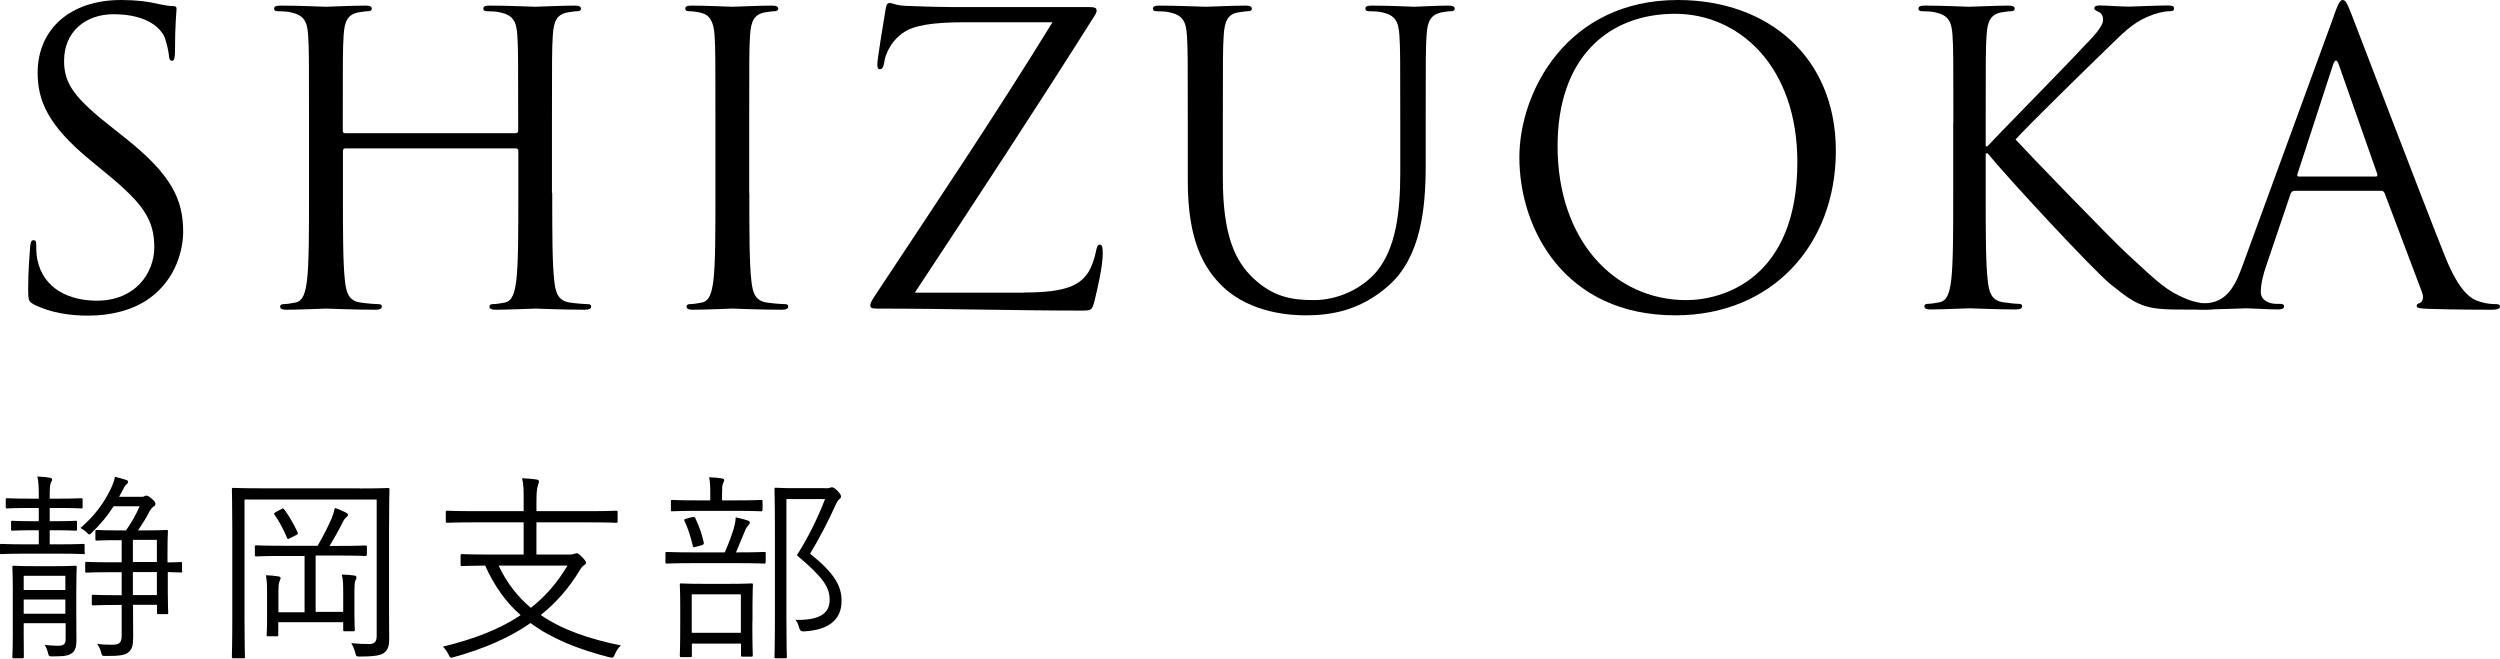
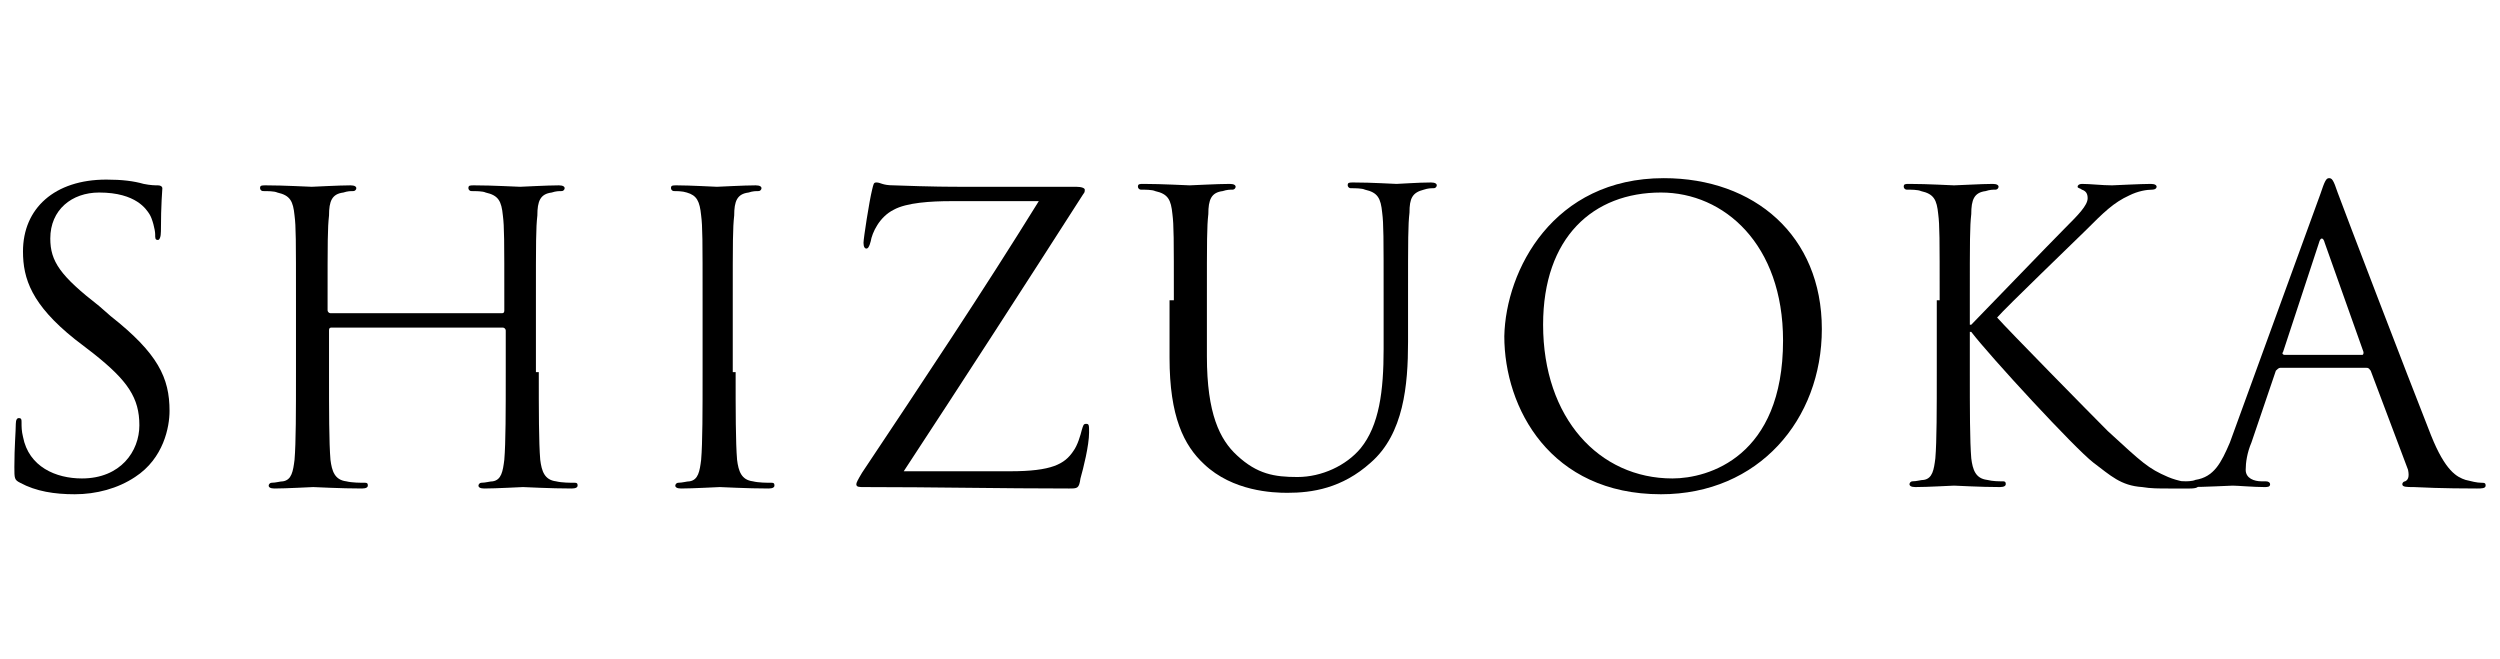
- <svg xmlns="http://www.w3.org/2000/svg" id="_レイヤー_2" data-name="レイヤー 2" viewBox="0 0 174.02 45.84">
-   <defs>
-     <style>
-       .cls-1 {
-         stroke-width: 0px;
-       }
-     </style>
-   </defs>
-   <g id="_レイヤー_1-2" data-name="レイヤー 1">
+ <svg xmlns="http://www.w3.org/2000/svg" version="1.1" id="_レイヤー_2" x="0px" y="0px" viewBox="0 0 174 45.8" style="enable-background:new 0 0 174 45.8;" xml:space="preserve">
+   <g>
    <g>
-       <g>
-         <path class="cls-1" d="m5.91,38.46c0,.1-.01.11-.11.11-.07,0-.45-.03-1.65-.03H1.76c-1.19,0-1.6.03-1.67.03-.08,0-.1-.01-.1-.11v-.49c0-.1.01-.11.1-.11.07,0,.48.03,1.67.03h.94v-.98h-.42c-1.01,0-1.33.03-1.4.03-.1,0-.11-.01-.11-.11v-.48c0-.08.01-.1.11-.1.07,0,.39.03,1.4.03h.42v-.92h-.62c-1.13,0-1.48.03-1.57.03-.1,0-.11-.01-.11-.11v-.49c0-.1.01-.11.11-.11.08,0,.43.03,1.57.03h.62v-.04c0-.74-.01-1.12-.1-1.5.34.01.59.04.85.08.11.01.18.07.18.11,0,.11-.06.17-.1.27-.06.15-.07.39-.07,1.04v.04h.62c1.13,0,1.48-.03,1.57-.03s.1.01.1.11v.49c0,.1-.01.11-.1.11s-.43-.03-1.57-.03h-.62v.92h.38c1.02,0,1.33-.03,1.41-.03.1,0,.11.01.11.1v.48c0,.1-.01.11-.11.11-.08,0-.39-.03-1.41-.03h-.38v.98h.67c1.2,0,1.58-.03,1.65-.03.1,0,.11.01.11.11v.49Zm-2.07.95c.99,0,1.32-.03,1.39-.03.1,0,.11.01.11.11,0,.07-.03.56-.03,1.64v1.71c0,.71.01,1.47.01,1.76,0,.36-.06.67-.29.85-.25.17-.45.24-1.34.24-.28,0-.29.01-.36-.28-.04-.18-.13-.36-.21-.52.31.03.56.06.9.06.46,0,.55-.14.55-.52v-1.05H1.65v.77c0,1.05.01,1.5.01,1.57,0,.08,0,.1-.1.1h-.59c-.1,0-.11-.01-.11-.1s.03-.46.03-1.54v-3.12c0-1.08-.03-1.48-.03-1.57,0-.1.01-.11.11-.11.08,0,.41.03,1.39.03h1.47Zm.71.67H1.65v.99h2.9v-.99Zm0,1.65H1.65v.99h2.9v-.99Zm8.14-1.99c0,.1-.01.11-.1.11-.06,0-.31-.01-.91-.03v1.37c0,1.02.03,1.37.03,1.46s-.01.1-.11.1h-.56c-.1,0-.11-.01-.11-.1v-.55h-1.67v.29c0,.6.01,1.41.01,1.91,0,.63-.07.9-.35,1.12-.21.18-.63.25-1.54.24-.28,0-.28.01-.35-.28-.06-.21-.14-.39-.27-.56.29.04.6.06,1.02.06.52,0,.69-.11.69-.67v-2.1h-.35c-1.18,0-1.56.03-1.62.03-.1,0-.11-.01-.11-.11v-.52c0-.1.01-.11.11-.11.07,0,.45.03,1.62.03h.35v-1.6h-.64c-1.29,0-1.72.03-1.79.03-.1,0-.11-.01-.11-.11v-.53c0-.1.01-.11.11-.11.07,0,.5.03,1.79.03h.64v-1.54h-.22c-1.11,0-1.43.03-1.5.03-.1,0-.11-.01-.11-.1v-.53c0-.1.01-.11.11-.11.07,0,.39.03,1.5.03h.52c.36-.5.69-1.08.95-1.68h-1.81c-.41.63-.85,1.19-1.5,1.82-.1.1-.14.14-.2.14-.04,0-.08-.04-.18-.14-.14-.14-.27-.22-.43-.31.95-.81,1.6-1.68,2.09-2.68.17-.35.28-.66.31-.88.29.07.53.13.76.21.1.03.15.07.15.14s-.04.13-.13.2c-.07.06-.17.22-.32.53l-.17.31h1.58c.14,0,.13-.01.18-.04.06-.03.08-.04.13-.04.1,0,.18.04.39.22s.25.27.25.34c0,.08-.04.15-.14.21-.1.06-.2.2-.27.32-.24.48-.52.91-.8,1.33h.43c1.11,0,1.47-.03,1.54-.03.1,0,.11.01.11.11,0,.07-.03.42-.03,1.46v.69c.6,0,.85-.03.91-.03.08,0,.1.01.1.11v.53Zm-1.77-2.16h-1.67v1.54h1.67v-1.54Zm0,2.24h-1.67v1.6h1.67v-1.6Z" />
-         <path class="cls-1" d="m25.04,34c1.4,0,1.88-.03,1.96-.03.1,0,.11.01.11.11,0,.07-.03.95-.03,2.84v5.35c0,1.12.01,1.79.01,2.24,0,.41-.07.7-.34.92-.21.17-.6.27-1.68.27-.27,0-.28,0-.34-.27-.06-.22-.17-.49-.28-.66.41.04.85.06,1.25.06.36,0,.52-.15.52-.56v-9.5h-9.2v8.33c0,1.75.03,2.54.03,2.61,0,.1-.01.11-.11.11h-.69c-.1,0-.11-.01-.11-.11,0-.08.03-.88.03-2.8v-6.01c0-1.93-.03-2.76-.03-2.83,0-.1.01-.11.11-.11.08,0,.56.03,1.96.03h6.82Zm.49,4.59c0,.1-.01.11-.13.11-.07,0-.52-.03-1.85-.03h-1.58v3.92h1.92v-1.19c0-.66,0-1.04-.1-1.41.34.01.67.04.87.07.1.01.15.06.15.13s-.01.13-.06.2c-.06.1-.08.27-.08,1.04v1.39c0,.66.03.94.03,1.01,0,.1-.01.11-.11.11h-.59c-.1,0-.11-.01-.11-.11v-.52h-4.52v.87c0,.1-.01.11-.11.11h-.59c-.1,0-.11-.01-.11-.11,0-.08.03-.36.03-1.09v-1.62c0-.74-.01-1.06-.08-1.43.29.01.63.04.85.08.11.01.17.06.17.1,0,.1-.04.17-.08.27-.06.13-.07.32-.07.98v1.15h1.82v-3.92h-1.47c-1.36,0-1.79.03-1.88.03-.1,0-.11-.01-.11-.11v-.55c0-.1.01-.11.11-.11.08,0,.52.03,1.88.03h2.38c.42-.73.71-1.3.98-1.92.08-.2.15-.42.22-.71.27.08.55.2.77.32.1.06.14.08.14.17,0,.07-.07.13-.13.17-.07.06-.14.14-.24.34-.22.45-.55,1.05-.91,1.64h.62c1.33,0,1.78-.03,1.85-.03.11,0,.13.01.13.11v.55Zm-5.97-3.14c.14-.07.15-.08.22,0,.36.49.67,1.04.94,1.61.04.1.01.13-.15.21l-.34.17c-.18.1-.21.1-.25,0-.24-.56-.5-1.09-.87-1.61-.06-.08-.04-.11.11-.2l.34-.18Z" />
-         <path class="cls-1" d="m39.65,38.6c.18,0,.28-.03.35-.06.04-.01.1-.03.14-.03.1,0,.17.06.38.27.18.18.27.31.27.39,0,.07-.06.13-.14.18-.1.07-.17.13-.29.34-.76,1.25-1.65,2.27-2.72,3.12,1.51,1.04,3.39,1.67,5.58,2.12-.17.15-.31.35-.42.62-.11.25-.13.25-.39.2-2.21-.57-4.02-1.3-5.48-2.38-1.47,1.02-3.24,1.79-5.34,2.37-.27.07-.25.06-.38-.2-.1-.2-.24-.39-.38-.53,2.2-.53,3.98-1.23,5.41-2.19-1.02-.9-1.83-2.02-2.47-3.45-1.12.01-1.54.03-1.6.03-.1,0-.11-.01-.11-.11v-.62c0-.08.01-.1.11-.1.07,0,.55.03,1.95.03h2.33v-2.24h-3.45c-1.34,0-1.79.03-1.86.03-.1,0-.11-.01-.11-.11v-.62c0-.1.01-.11.11-.11.07,0,.52.03,1.86.03h3.45v-.6c0-.88.01-1.2-.11-1.69.34.01.7.04.98.08.11.01.2.07.2.14,0,.08-.06.18-.08.28-.04.14-.1.36-.1,1.13v.66h3.68c1.34,0,1.79-.03,1.86-.03.1,0,.11.01.11.11v.62c0,.1-.01.11-.11.11-.07,0-.52-.03-1.86-.03h-3.68v2.24h2.33Zm-4.94.77c.57,1.22,1.33,2.17,2.24,2.94,1.04-.81,1.86-1.78,2.55-2.94h-4.79Z" />
-         <path class="cls-1" d="m53.29,39.12c0,.1-.01.11-.11.11-.08,0-.5-.03-1.82-.03h-3.11c-1.32,0-1.75.03-1.82.03-.1,0-.11-.01-.11-.11v-.59c0-.1.01-.11.11-.11.07,0,.5.03,1.82.03h2.2c.32-.73.48-1.19.63-1.68.06-.22.13-.52.13-.76.28.06.6.14.81.21.11.04.17.08.17.14,0,.1-.04.15-.11.22-.06.07-.13.14-.21.34-.2.49-.41.98-.64,1.53h.14c1.32,0,1.74-.03,1.82-.03.1,0,.11.01.11.11v.59Zm-.22-3.64c0,.1-.01.11-.1.11s-.49-.03-1.75-.03h-2.66c-1.27,0-1.68.03-1.75.03-.1,0-.11-.01-.11-.11v-.57c0-.1.01-.11.11-.11.07,0,.48.03,1.75.03h.88v-.41c0-.56-.01-.9-.08-1.2.34.01.6.04.88.08.1.01.17.06.17.11,0,.08-.04.14-.08.24-.06.11-.07.31-.07.77v.41h.97c1.26,0,1.67-.03,1.75-.03s.1.01.1.11v.57Zm-.7,7.76c0,1.95.03,2.27.03,2.34,0,.11-.01.13-.11.13h-.6c-.1,0-.11-.01-.11-.13v-.78h-3.42v.84c0,.08-.01.1-.11.1h-.63c-.08,0-.1-.01-.1-.1s.03-.41.03-2.37v-1.04c0-1.06-.03-1.43-.03-1.51,0-.1.01-.11.1-.11s.43.03,1.53.03h1.81c1.09,0,1.46-.03,1.54-.03.1,0,.11.01.11.11,0,.07-.03.45-.03,1.34v1.18Zm-4.22-7.23c.15-.04.21-.03.24.04.25.52.46,1.09.6,1.72q.03.13-.14.18l-.41.11c-.18.06-.2.03-.22-.08-.13-.56-.32-1.19-.57-1.71-.06-.11-.04-.11.14-.17l.36-.1Zm3.42,5.36h-3.42v2.68h3.42v-2.68Zm5.84-7.38c.18,0,.31-.01.36-.04.07-.03.1-.03.15-.03.08,0,.17.04.38.25.2.21.24.31.24.38,0,.08-.03.14-.1.18-.08.06-.17.17-.29.45-.52,1.15-1.11,2.28-1.76,3.36,1.74,1.4,2.19,2.27,2.19,3.29,0,1.29-.88,2.03-2.62,2.12q-.27.03-.34-.27c-.06-.24-.14-.42-.25-.53,1.57.03,2.38-.38,2.38-1.39,0-.85-.38-1.51-2.28-3.11.77-1.22,1.4-2.47,1.96-3.91h-2.69v8.15c0,1.91.03,2.76.03,2.83,0,.08-.01.1-.11.1h-.64c-.1,0-.11-.01-.11-.1s.03-.87.03-2.82v-6.01c0-1.95-.03-2.75-.03-2.83,0-.1.01-.11.11-.11.08,0,.42.03,1.25.03h2.16Z" />
-       </g>
-       <g>
-         <path class="cls-1" d="m2.38,21.2c-.39-.2-.42-.31-.42-1.06,0-1.4.11-2.52.14-2.97.03-.31.08-.45.22-.45.17,0,.2.08.2.31,0,.25,0,.64.08,1.04.42,2.07,2.27,2.86,4.14,2.86,2.69,0,4-1.93,4-3.72,0-1.93-.81-3.05-3.22-5.04l-1.26-1.04c-2.97-2.44-3.64-4.17-3.64-6.08C2.63,2.04,4.87,0,8.43,0c1.09,0,1.9.11,2.6.28.53.11.76.14.98.14s.28.06.28.2-.11,1.06-.11,2.97c0,.45-.06.64-.2.64-.17,0-.2-.14-.22-.36-.03-.34-.2-1.09-.36-1.4-.17-.31-.92-1.48-3.5-1.48-1.93,0-3.44,1.2-3.44,3.25,0,1.6.73,2.6,3.42,4.7l.78.62c3.3,2.6,4.09,4.34,4.09,6.58,0,1.15-.45,3.28-2.38,4.65-1.2.84-2.72,1.18-4.23,1.18-1.32,0-2.6-.2-3.75-.76Z" />
-         <path class="cls-1" d="m38.44,13.44c0,2.69,0,4.9.14,6.08.08.81.25,1.43,1.09,1.54.39.06,1.01.11,1.26.11.17,0,.22.08.22.17,0,.14-.14.22-.45.22-1.54,0-3.3-.08-3.44-.08s-1.9.08-2.74.08c-.31,0-.45-.06-.45-.22,0-.08.06-.17.22-.17.25,0,.59-.06.84-.11.56-.11.7-.73.81-1.54.14-1.18.14-3.39.14-6.08v-2.94c0-.11-.08-.17-.17-.17h-11.87c-.08,0-.17.03-.17.17v2.94c0,2.69,0,4.9.14,6.08.08.81.25,1.43,1.09,1.54.39.06,1.01.11,1.26.11.17,0,.22.08.22.17,0,.14-.14.22-.45.22-1.54,0-3.3-.08-3.44-.08s-1.9.08-2.74.08c-.31,0-.45-.06-.45-.22,0-.08.06-.17.22-.17.25,0,.59-.06.84-.11.56-.11.7-.73.81-1.54.14-1.18.14-3.39.14-6.08v-4.93c0-4.37,0-5.15-.06-6.05-.06-.95-.28-1.4-1.2-1.6-.22-.06-.7-.08-.95-.08-.11,0-.22-.06-.22-.17,0-.17.14-.22.45-.22,1.26,0,3.02.08,3.16.08s1.9-.08,2.74-.08c.31,0,.45.06.45.22,0,.11-.11.17-.22.17-.2,0-.36.03-.7.08-.76.14-.98.62-1.04,1.6-.06.9-.06,1.68-.06,6.05v.59c0,.14.08.17.17.17h11.87c.08,0,.17-.03.17-.17v-.59c0-4.37,0-5.15-.06-6.05-.06-.95-.28-1.4-1.2-1.6-.22-.06-.7-.08-.95-.08-.11,0-.22-.06-.22-.17,0-.17.14-.22.45-.22,1.26,0,3.02.08,3.16.08s1.9-.08,2.74-.08c.31,0,.45.06.45.22,0,.11-.11.17-.22.17-.2,0-.36.03-.7.08-.76.14-.98.62-1.04,1.6-.06.9-.06,1.68-.06,6.05v4.93Z" />
-         <path class="cls-1" d="m52.16,13.44c0,2.69,0,4.9.14,6.08.08.81.25,1.43,1.09,1.54.39.06,1.01.11,1.26.11.17,0,.22.08.22.17,0,.14-.14.22-.45.22-1.54,0-3.3-.08-3.44-.08s-1.9.08-2.74.08c-.31,0-.45-.06-.45-.22,0-.08.06-.17.22-.17.25,0,.59-.06.84-.11.56-.11.7-.73.81-1.54.14-1.18.14-3.39.14-6.08v-4.93c0-4.37,0-5.15-.06-6.05-.06-.95-.34-1.43-.95-1.57-.31-.08-.67-.11-.87-.11-.11,0-.22-.06-.22-.17,0-.17.14-.22.45-.22.92,0,2.69.08,2.83.08s1.9-.08,2.74-.08c.31,0,.45.06.45.22,0,.11-.11.17-.22.17-.2,0-.36.03-.7.08-.76.14-.98.62-1.04,1.6-.06.9-.06,1.68-.06,6.05v4.93Z" />
-         <path class="cls-1" d="m71.31,20.36c2.94,0,3.84-.53,4.42-1.37.25-.36.5-1.12.56-1.51.06-.28.11-.45.25-.45.17,0,.22.11.22.64,0,.87-.39,2.52-.56,3.22-.17.67-.2.73-.84.73-4.68,0-9.38-.14-14.28-.14-.34,0-.5-.03-.5-.22,0-.14.06-.28.39-.78,4.17-6.3,8.4-12.6,12.29-18.93h-6.08c-1.43,0-3.14.08-4.03.56-1.01.53-1.51,1.57-1.6,2.21-.06.42-.17.5-.31.5s-.17-.14-.17-.36c0-.34.42-2.88.56-3.72.06-.39.11-.53.28-.53.25,0,.42.17,1.18.2,2.66.11,4,.08,4.87.08h7.81c.42,0,.56.06.56.22,0,.11,0,.17-.11.34-4.06,6.44-8.29,12.88-12.54,19.32h7.62Z" />
-         <path class="cls-1" d="m82.68,8.51c0-4.37,0-5.15-.06-6.05-.06-.95-.28-1.4-1.2-1.6-.22-.06-.7-.08-.95-.08-.11,0-.22-.06-.22-.17,0-.17.14-.22.45-.22,1.26,0,2.97.08,3.22.08s1.93-.08,2.77-.08c.31,0,.45.06.45.22,0,.11-.11.17-.22.17-.2,0-.36.03-.7.08-.76.11-.98.62-1.04,1.6-.06.9-.06,1.68-.06,6.05v3.92c0,4.03.9,5.77,2.1,6.92,1.37,1.29,2.63,1.54,4.23,1.54,1.71,0,3.39-.81,4.4-2.02,1.29-1.6,1.62-3.98,1.62-6.86v-3.5c0-4.37,0-5.15-.06-6.05-.06-.95-.28-1.4-1.2-1.6-.22-.06-.7-.08-.95-.08-.11,0-.22-.06-.22-.17,0-.17.14-.22.45-.22,1.26,0,2.8.08,2.97.08.2,0,1.51-.08,2.35-.08.31,0,.45.06.45.22,0,.11-.11.17-.22.17-.2,0-.36.03-.7.08-.76.17-.98.62-1.04,1.6-.06.9-.06,1.68-.06,6.05v3c0,3.02-.34,6.38-2.58,8.37-2.02,1.79-4.12,2.07-5.77,2.07-.95,0-3.78-.11-5.77-1.99-1.37-1.32-2.44-3.28-2.44-7.36v-4.09Z" />
-         <path class="cls-1" d="m116.79,0c6.3,0,11,3.98,11,10.5s-4.42,11.45-11.17,11.45c-7.67,0-10.86-5.96-10.86-11,0-4.54,3.3-10.95,11.03-10.95Zm.59,20.89c2.52,0,7.73-1.46,7.73-9.6,0-6.72-4.09-10.33-8.51-10.33-4.68,0-8.18,3.08-8.18,9.21,0,6.52,3.92,10.72,8.96,10.72Z" />
-         <path class="cls-1" d="m135.97,8.51c0-4.37,0-5.15-.06-6.05-.06-.95-.28-1.4-1.2-1.6-.22-.06-.7-.08-.95-.08-.11,0-.22-.06-.22-.17,0-.17.14-.22.45-.22,1.26,0,2.91.08,3.08.08.25,0,1.88-.08,2.72-.08.31,0,.45.06.45.22,0,.11-.11.17-.22.17-.2,0-.36.03-.7.08-.76.14-.98.62-1.04,1.6-.06.9-.06,1.68-.06,6.05v1.68h.11c.48-.53,5.54-5.68,6.55-6.78.78-.81,1.51-1.54,1.51-2.02,0-.34-.14-.5-.36-.59-.14-.06-.25-.11-.25-.22,0-.14.14-.2.34-.2.56,0,1.43.08,2.1.08.14,0,1.99-.08,2.69-.08.31,0,.42.06.42.2s-.06.2-.28.2c-.42,0-1.01.14-1.57.39-1.15.5-1.76,1.2-3.02,2.41-.7.67-5.57,5.43-6.16,6.13.73.81,6.55,6.83,7.7,7.9,2.35,2.18,2.83,2.63,4.17,3.19.73.31,1.54.36,1.74.36s.36.06.36.17c0,.14-.14.22-.62.22h-1.43c-.78,0-1.32,0-1.93-.06-1.48-.14-2.18-.76-3.39-1.71-1.26-1.04-7.2-7.45-8.54-9.1h-.14v2.74c0,2.69,0,4.9.14,6.08.08.81.25,1.43,1.09,1.54.39.06.84.11,1.09.11.17,0,.22.08.22.17,0,.14-.14.22-.45.22-1.37,0-3-.08-3.22-.08s-1.85.08-2.69.08c-.31,0-.45-.06-.45-.22,0-.08.06-.17.22-.17.25,0,.59-.06.84-.11.56-.11.7-.73.81-1.54.14-1.18.14-3.39.14-6.08v-4.93Z" />
-         <path class="cls-1" d="m162.45,1.09c.34-.92.45-1.09.62-1.09s.28.14.62,1.01c.42,1.06,4.82,12.63,6.52,16.88,1.01,2.49,1.82,2.94,2.41,3.11.42.14.84.17,1.12.17.17,0,.28.03.28.17,0,.17-.25.22-.56.22-.42,0-2.46,0-4.4-.06-.53-.03-.84-.03-.84-.2,0-.11.08-.17.2-.2.17-.06.34-.31.17-.76l-2.6-6.89c-.06-.11-.11-.17-.25-.17h-6.02c-.14,0-.22.08-.28.22l-1.68,4.96c-.25.7-.39,1.37-.39,1.88,0,.56.59.81,1.06.81h.28c.2,0,.28.06.28.17,0,.17-.17.22-.42.22-.67,0-1.88-.08-2.18-.08s-1.85.08-3.16.08c-.36,0-.53-.06-.53-.22,0-.11.11-.17.25-.17.2,0,.59-.03.81-.06,1.29-.17,1.85-1.23,2.35-2.63l6.36-17.39Zm2.91,11.2c.14,0,.14-.08.11-.2l-2.66-7.56c-.14-.42-.28-.42-.42,0l-2.46,7.56c-.06.14,0,.2.08.2h5.35Z" />
-       </g>
+       <path d="M1.4,33.6C1,33.4,1,33.3,1,32.5c0-1.4,0.1-2.5,0.1-3c0-0.3,0.1-0.4,0.2-0.4c0.2,0,0.2,0.1,0.2,0.3c0,0.3,0,0.6,0.1,1    c0.4,2.1,2.3,2.9,4.1,2.9c2.7,0,4-1.9,4-3.7c0-1.9-0.8-3.1-3.2-5l-1.3-1c-3-2.4-3.6-4.2-3.6-6.1c0-3,2.2-5,5.8-5    c1.1,0,1.9,0.1,2.6,0.3c0.5,0.1,0.8,0.1,1,0.1c0.2,0,0.3,0.1,0.3,0.2c0,0.1-0.1,1.1-0.1,3c0,0.4-0.1,0.6-0.2,0.6    c-0.2,0-0.2-0.1-0.2-0.4c0-0.3-0.2-1.1-0.4-1.4c-0.2-0.3-0.9-1.5-3.5-1.5c-1.9,0-3.4,1.2-3.4,3.2c0,1.6,0.7,2.6,3.4,4.7L7.7,22    c3.3,2.6,4.1,4.3,4.1,6.6c0,1.1-0.4,3.3-2.4,4.6c-1.2,0.8-2.7,1.2-4.2,1.2C3.8,34.4,2.5,34.2,1.4,33.6z" />
+       <path d="M37.5,25.9c0,2.7,0,4.9,0.1,6.1c0.1,0.8,0.3,1.4,1.1,1.5c0.4,0.1,1,0.1,1.3,0.1c0.2,0,0.2,0.1,0.2,0.2    c0,0.1-0.1,0.2-0.4,0.2c-1.5,0-3.3-0.1-3.4-0.1c-0.1,0-1.9,0.1-2.7,0.1c-0.3,0-0.4-0.1-0.4-0.2c0-0.1,0.1-0.2,0.2-0.2    c0.3,0,0.6-0.1,0.8-0.1c0.6-0.1,0.7-0.7,0.8-1.5c0.1-1.2,0.1-3.4,0.1-6.1v-2.9c0-0.1-0.1-0.2-0.2-0.2H23.1c-0.1,0-0.2,0-0.2,0.2    v2.9c0,2.7,0,4.9,0.1,6.1c0.1,0.8,0.3,1.4,1.1,1.5c0.4,0.1,1,0.1,1.3,0.1c0.2,0,0.2,0.1,0.2,0.2c0,0.1-0.1,0.2-0.4,0.2    c-1.5,0-3.3-0.1-3.4-0.1c-0.1,0-1.9,0.1-2.7,0.1c-0.3,0-0.4-0.1-0.4-0.2c0-0.1,0.1-0.2,0.2-0.2c0.3,0,0.6-0.1,0.8-0.1    c0.6-0.1,0.7-0.7,0.8-1.5c0.1-1.2,0.1-3.4,0.1-6.1v-4.9c0-4.4,0-5.2-0.1-6c-0.1-1-0.3-1.4-1.2-1.6c-0.2-0.1-0.7-0.1-1-0.1    c-0.1,0-0.2-0.1-0.2-0.2c0-0.2,0.1-0.2,0.4-0.2c1.3,0,3,0.1,3.2,0.1c0.1,0,1.9-0.1,2.7-0.1c0.3,0,0.4,0.1,0.4,0.2    c0,0.1-0.1,0.2-0.2,0.2c-0.2,0-0.4,0-0.7,0.1c-0.8,0.1-1,0.6-1,1.6c-0.1,0.9-0.1,1.7-0.1,6v0.6c0,0.1,0.1,0.2,0.2,0.2h11.9    c0.1,0,0.2,0,0.2-0.2v-0.6c0-4.4,0-5.2-0.1-6c-0.1-1-0.3-1.4-1.2-1.6c-0.2-0.1-0.7-0.1-1-0.1c-0.1,0-0.2-0.1-0.2-0.2    c0-0.2,0.1-0.2,0.4-0.2c1.3,0,3,0.1,3.2,0.1c0.1,0,1.9-0.1,2.7-0.1c0.3,0,0.4,0.1,0.4,0.2c0,0.1-0.1,0.2-0.2,0.2    c-0.2,0-0.4,0-0.7,0.1c-0.8,0.1-1,0.6-1,1.6c-0.1,0.9-0.1,1.7-0.1,6V25.9z" />
+       <path d="M51.2,25.9c0,2.7,0,4.9,0.1,6.1c0.1,0.8,0.3,1.4,1.1,1.5c0.4,0.1,1,0.1,1.3,0.1c0.2,0,0.2,0.1,0.2,0.2    c0,0.1-0.1,0.2-0.4,0.2c-1.5,0-3.3-0.1-3.4-0.1c-0.1,0-1.9,0.1-2.7,0.1c-0.3,0-0.4-0.1-0.4-0.2c0-0.1,0.1-0.2,0.2-0.2    c0.3,0,0.6-0.1,0.8-0.1c0.6-0.1,0.7-0.7,0.8-1.5c0.1-1.2,0.1-3.4,0.1-6.1v-4.9c0-4.4,0-5.2-0.1-6c-0.1-1-0.3-1.4-1-1.6    c-0.3-0.1-0.7-0.1-0.9-0.1c-0.1,0-0.2-0.1-0.2-0.2c0-0.2,0.1-0.2,0.4-0.2c0.9,0,2.7,0.1,2.8,0.1c0.1,0,1.9-0.1,2.7-0.1    c0.3,0,0.4,0.1,0.4,0.2c0,0.1-0.1,0.2-0.2,0.2c-0.2,0-0.4,0-0.7,0.1c-0.8,0.1-1,0.6-1,1.6c-0.1,0.9-0.1,1.7-0.1,6V25.9z" />
+       <path d="M70.3,32.8c2.9,0,3.8-0.5,4.4-1.4c0.3-0.4,0.5-1.1,0.6-1.5c0.1-0.3,0.1-0.4,0.3-0.4c0.2,0,0.2,0.1,0.2,0.6    c0,0.9-0.4,2.5-0.6,3.2C75.1,34,75,34,74.4,34c-4.7,0-9.4-0.1-14.3-0.1c-0.3,0-0.5,0-0.5-0.2c0-0.1,0.1-0.3,0.4-0.8    c4.2-6.3,8.4-12.6,12.3-18.9h-6.1c-1.4,0-3.1,0.1-4,0.6c-1,0.5-1.5,1.6-1.6,2.2c-0.1,0.4-0.2,0.5-0.3,0.5c-0.1,0-0.2-0.1-0.2-0.4    c0-0.3,0.4-2.9,0.6-3.7c0.1-0.4,0.1-0.5,0.3-0.5c0.3,0,0.4,0.2,1.2,0.2c2.7,0.1,4,0.1,4.9,0.1h7.8c0.4,0,0.6,0.1,0.6,0.2    c0,0.1,0,0.2-0.1,0.3c-4.1,6.4-8.3,12.9-12.5,19.3H70.3z" />
+       <path d="M81.7,20.9c0-4.4,0-5.2-0.1-6c-0.1-1-0.3-1.4-1.2-1.6c-0.2-0.1-0.7-0.1-1-0.1c-0.1,0-0.2-0.1-0.2-0.2    c0-0.2,0.1-0.2,0.4-0.2c1.3,0,3,0.1,3.2,0.1s1.9-0.1,2.8-0.1c0.3,0,0.4,0.1,0.4,0.2c0,0.1-0.1,0.2-0.2,0.2c-0.2,0-0.4,0-0.7,0.1    c-0.8,0.1-1,0.6-1,1.6c-0.1,0.9-0.1,1.7-0.1,6v3.9c0,4,0.9,5.8,2.1,6.9c1.4,1.3,2.6,1.5,4.2,1.5c1.7,0,3.4-0.8,4.4-2    c1.3-1.6,1.6-4,1.6-6.9v-3.5c0-4.4,0-5.2-0.1-6c-0.1-1-0.3-1.4-1.2-1.6c-0.2-0.1-0.7-0.1-1-0.1c-0.1,0-0.2-0.1-0.2-0.2    c0-0.2,0.1-0.2,0.4-0.2c1.3,0,2.8,0.1,3,0.1c0.2,0,1.5-0.1,2.4-0.1c0.3,0,0.4,0.1,0.4,0.2c0,0.1-0.1,0.2-0.2,0.2    c-0.2,0-0.4,0-0.7,0.1c-0.8,0.2-1,0.6-1,1.6c-0.1,0.9-0.1,1.7-0.1,6v3c0,3-0.3,6.4-2.6,8.4c-2,1.8-4.1,2.1-5.8,2.1    c-1,0-3.8-0.1-5.8-2c-1.4-1.3-2.4-3.3-2.4-7.4V20.9z" />
+       <path d="M115.8,12.4c6.3,0,11,4,11,10.5c0,6.3-4.4,11.5-11.2,11.5c-7.7,0-10.9-6-10.9-11C104.8,18.8,108.1,12.4,115.8,12.4z     M116.4,33.3c2.5,0,7.7-1.5,7.7-9.6c0-6.7-4.1-10.3-8.5-10.3c-4.7,0-8.2,3.1-8.2,9.2C107.4,29.1,111.3,33.3,116.4,33.3z" />
+       <path d="M135,20.9c0-4.4,0-5.2-0.1-6c-0.1-1-0.3-1.4-1.2-1.6c-0.2-0.1-0.7-0.1-1-0.1c-0.1,0-0.2-0.1-0.2-0.2    c0-0.2,0.1-0.2,0.4-0.2c1.3,0,2.9,0.1,3.1,0.1c0.3,0,1.9-0.1,2.7-0.1c0.3,0,0.4,0.1,0.4,0.2c0,0.1-0.1,0.2-0.2,0.2    c-0.2,0-0.4,0-0.7,0.1c-0.8,0.1-1,0.6-1,1.6c-0.1,0.9-0.1,1.7-0.1,6v1.7h0.1c0.5-0.5,5.5-5.7,6.6-6.8c0.8-0.8,1.5-1.5,1.5-2    c0-0.3-0.1-0.5-0.4-0.6c-0.1-0.1-0.3-0.1-0.3-0.2c0-0.1,0.1-0.2,0.3-0.2c0.6,0,1.4,0.1,2.1,0.1c0.1,0,2-0.1,2.7-0.1    c0.3,0,0.4,0.1,0.4,0.2s-0.1,0.2-0.3,0.2c-0.4,0-1,0.1-1.6,0.4c-1.1,0.5-1.8,1.2-3,2.4c-0.7,0.7-5.6,5.4-6.2,6.1    c0.7,0.8,6.6,6.8,7.7,7.9c2.4,2.2,2.8,2.6,4.2,3.2c0.7,0.3,1.5,0.4,1.7,0.4c0.2,0,0.4,0.1,0.4,0.2c0,0.1-0.1,0.2-0.6,0.2h-1.4    c-0.8,0-1.3,0-1.9-0.1c-1.5-0.1-2.2-0.8-3.4-1.7c-1.3-1-7.2-7.4-8.5-9.1h-0.1v2.7c0,2.7,0,4.9,0.1,6.1c0.1,0.8,0.3,1.4,1.1,1.5    c0.4,0.1,0.8,0.1,1.1,0.1c0.2,0,0.2,0.1,0.2,0.2c0,0.1-0.1,0.2-0.4,0.2c-1.4,0-3-0.1-3.2-0.1c-0.2,0-1.8,0.1-2.7,0.1    c-0.3,0-0.4-0.1-0.4-0.2c0-0.1,0.1-0.2,0.2-0.2c0.3,0,0.6-0.1,0.8-0.1c0.6-0.1,0.7-0.7,0.8-1.5c0.1-1.2,0.1-3.4,0.1-6.1V20.9z" />
+       <path d="M161.5,13.5c0.3-0.9,0.4-1.1,0.6-1.1s0.3,0.1,0.6,1c0.4,1.1,4.8,12.6,6.5,16.9c1,2.5,1.8,2.9,2.4,3.1    c0.4,0.1,0.8,0.2,1.1,0.2c0.2,0,0.3,0,0.3,0.2c0,0.2-0.3,0.2-0.6,0.2c-0.4,0-2.5,0-4.4-0.1c-0.5,0-0.8,0-0.8-0.2    c0-0.1,0.1-0.2,0.2-0.2c0.2-0.1,0.3-0.3,0.2-0.8l-2.6-6.9c-0.1-0.1-0.1-0.2-0.3-0.2h-6c-0.1,0-0.2,0.1-0.3,0.2l-1.7,5    c-0.3,0.7-0.4,1.4-0.4,1.9c0,0.6,0.6,0.8,1.1,0.8h0.3c0.2,0,0.3,0.1,0.3,0.2c0,0.2-0.2,0.2-0.4,0.2c-0.7,0-1.9-0.1-2.2-0.1    c-0.3,0-1.8,0.1-3.2,0.1c-0.4,0-0.5-0.1-0.5-0.2c0-0.1,0.1-0.2,0.3-0.2c0.2,0,0.6,0,0.8-0.1c1.3-0.2,1.8-1.2,2.4-2.6L161.5,13.5z     M164.4,24.7c0.1,0,0.1-0.1,0.1-0.2l-2.7-7.6c-0.1-0.4-0.3-0.4-0.4,0l-2.5,7.6c-0.1,0.1,0,0.2,0.1,0.2H164.4z" />
    </g>
  </g>
</svg>
